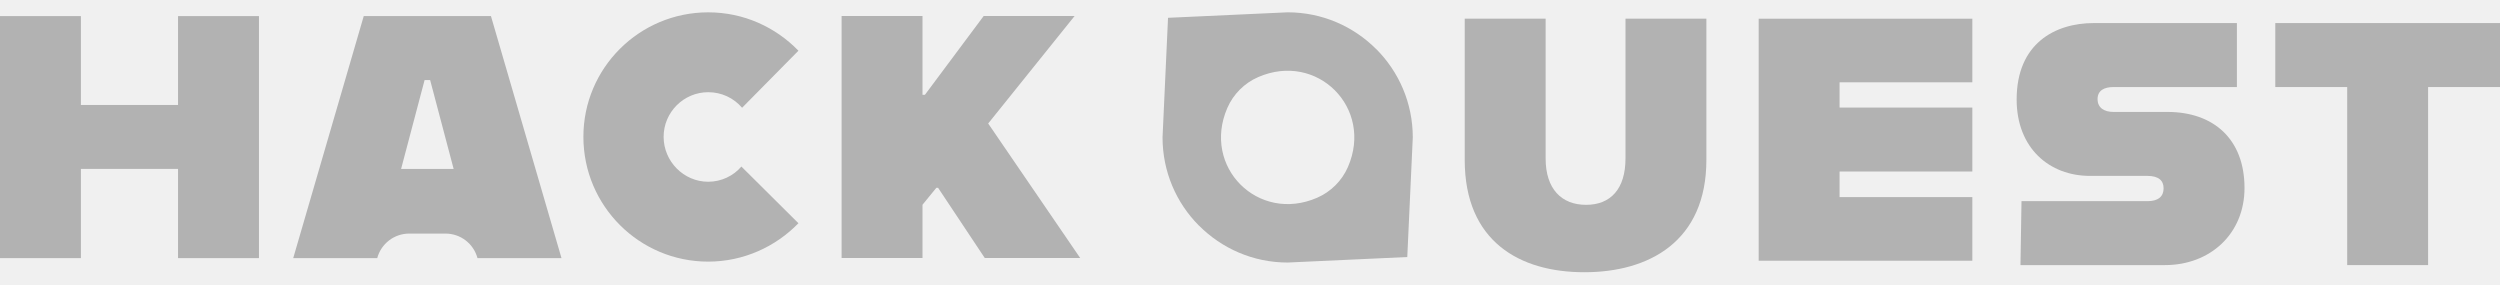
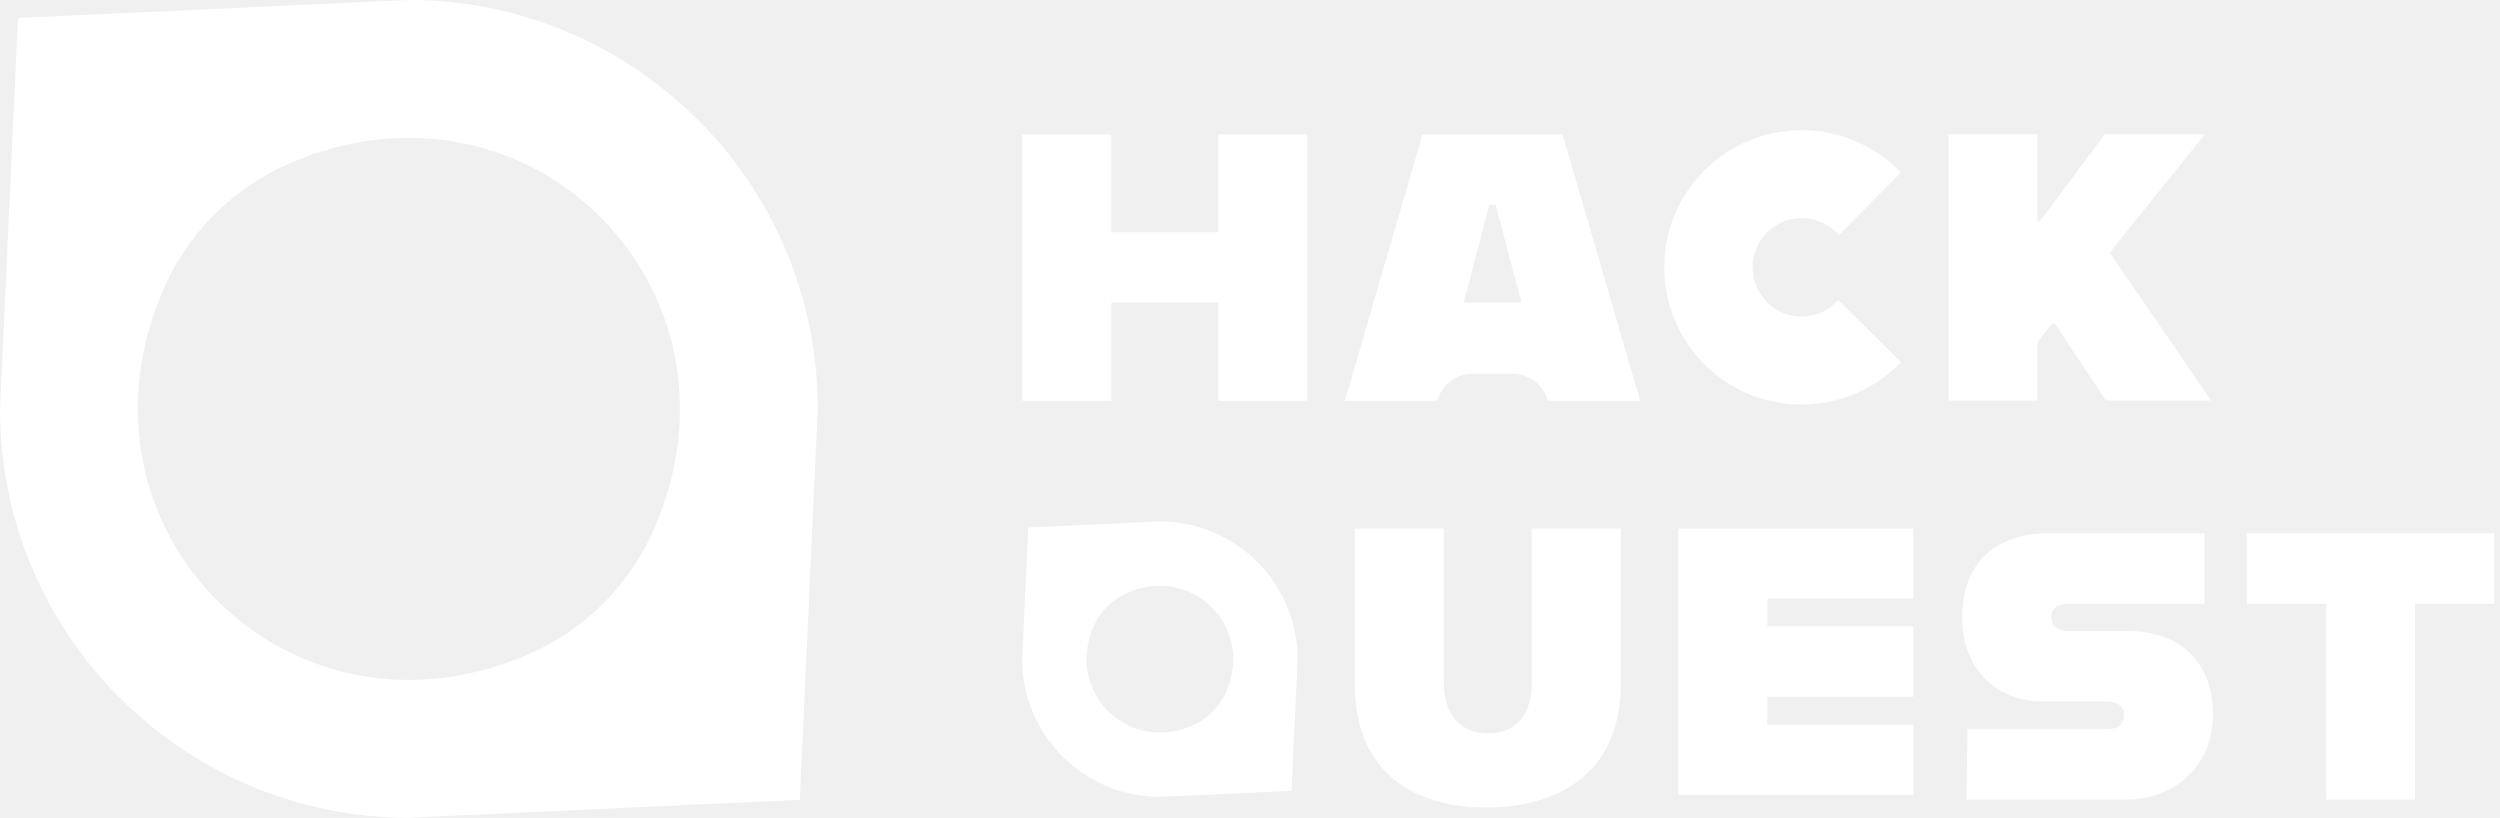
- <svg xmlns="http://www.w3.org/2000/svg" width="123" height="14" viewBox="0 0 123 14" fill="none">
-   <path d="M12.741 0.792V12.7H8.76V8.31H3.98V12.7H0V0.792H3.98V5.164H8.76V0.792H12.741Z" fill="#B2B2B2" />
-   <path d="M21.919 11.492H20.133C19.396 11.492 18.749 11.988 18.56 12.7H14.426L17.896 0.792H24.155L27.626 12.7H23.492C23.301 11.987 22.656 11.492 21.919 11.492ZM22.319 8.311L21.163 3.939H20.89L19.734 8.311H22.319Z" fill="#B2B2B2" />
-   <path d="M28.703 6.731C28.703 3.345 31.458 0.607 34.844 0.607C36.596 0.607 38.16 1.338 39.283 2.495L36.511 5.302C36.103 4.825 35.507 4.536 34.844 4.536C33.636 4.536 32.65 5.523 32.65 6.731C32.65 7.938 33.636 8.942 34.844 8.942C35.49 8.942 36.086 8.653 36.476 8.194L39.283 10.983C38.16 12.141 36.578 12.872 34.844 12.872C31.459 12.872 28.703 10.133 28.703 6.731Z" fill="#B2B2B2" />
-   <path d="M46.068 9.24L45.387 10.074V12.693H41.407V0.786H45.387V4.664H45.506L48.398 0.786H52.872L48.619 6.076L53.144 12.692H48.449L46.153 9.239H46.068V9.24Z" fill="#B2B2B2" />
-   <path d="M72.065 7.866V0.92H76.045V7.798C76.045 9.296 76.827 10.078 78.035 10.078C79.243 10.078 79.974 9.296 79.974 7.798V0.92H83.954V7.866C83.954 11.881 81.131 13.394 77.949 13.394C74.768 13.394 72.064 11.881 72.064 7.866H72.065Z" fill="#B2B2B2" />
-   <path d="M90.507 4.05V5.292H97.039V8.439H90.507V9.698H97.039V12.828H86.527V0.92H97.039V4.05H90.507Z" fill="#B2B2B2" />
-   <path d="M99.457 9.897H105.666C106.193 9.897 106.449 9.658 106.449 9.266C106.449 8.875 106.194 8.654 105.649 8.654H102.825C100.835 8.654 99.219 7.292 99.219 4.894C99.219 2.139 101.107 1.135 103.013 1.135H110.055V4.283H103.983C103.524 4.283 103.2 4.452 103.2 4.877C103.2 5.302 103.524 5.507 103.983 5.507H106.636C108.916 5.507 110.43 6.851 110.43 9.249C110.43 11.512 108.73 13.043 106.517 13.043H99.407L99.458 9.897H99.457Z" fill="#B2B2B2" />
-   <path d="M115.482 4.283H111.944V1.135H123V4.283H119.462V13.043H115.482V4.283Z" fill="#B2B2B2" />
-   <path d="M67.704 2.407L67.702 2.409C66.586 1.295 65.047 0.606 63.353 0.606L57.467 0.876L57.197 6.761C57.197 8.453 57.879 9.986 58.985 11.098L58.987 11.096C60.104 12.22 61.649 12.917 63.353 12.917L69.238 12.646L69.509 6.762C69.509 5.06 68.819 3.522 67.704 2.407ZM66.319 8.215C66.025 8.89 65.482 9.433 64.806 9.728C61.903 10.993 59.121 8.211 60.386 5.308C60.681 4.632 61.223 4.089 61.9 3.794C64.803 2.529 67.585 5.312 66.319 8.214V8.215Z" fill="#B2B2B2" />
+ <svg xmlns="http://www.w3.org/2000/svg" width="107" height="35" viewBox="0 0 107 35" fill="none">
+   <path d="M55.948 5.751V17.151H52.137V12.949H47.561V17.151H43.75V5.751H47.561V9.937H52.137V5.751H55.948Z" fill="white" />
+   <path d="M64.735 15.995H63.025C62.32 15.995 61.701 16.47 61.519 17.151H57.562L60.884 5.751H66.877L70.199 17.151H66.242C66.059 16.469 65.441 15.995 64.735 15.995ZM65.118 12.95L64.011 8.764H63.75L62.643 12.95H65.118Z" fill="white" />
+   <path d="M71.23 11.435C71.23 8.194 73.868 5.573 77.109 5.573C78.786 5.573 80.285 6.272 81.36 7.38L78.705 10.068C78.315 9.611 77.744 9.335 77.109 9.335C75.953 9.335 75.009 10.279 75.009 11.435C75.009 12.592 75.953 13.553 77.109 13.553C77.728 13.553 78.298 13.276 78.672 12.836L81.36 15.507C80.285 16.615 78.77 17.315 77.109 17.315C73.869 17.315 71.23 14.693 71.23 11.435Z" fill="white" />
+   <path d="M87.855 13.838L87.204 14.637V17.144H83.393V5.744H87.204V9.457H87.318L90.086 5.744H94.37L90.298 10.809L94.63 17.143H90.135L87.936 13.837H87.855V13.838Z" fill="white" />
+   <path d="M57.985 29.269V22.619H61.795V29.204C61.795 30.638 62.545 31.387 63.701 31.387C64.857 31.387 65.557 30.638 65.557 29.204V22.619H69.368V29.269C69.368 33.113 66.665 34.562 63.619 34.562C60.573 34.562 57.984 33.113 57.984 29.269H57.985Z" fill="white" />
+   <path d="M75.641 25.616V26.805H81.894V29.818H75.641V31.023H81.894V34.02H71.83V22.62H81.894V25.616H75.641Z" fill="white" />
+   <path d="M84.21 31.214H90.155C90.659 31.214 90.904 30.985 90.904 30.61C90.904 30.235 90.66 30.024 90.138 30.024H87.434C85.529 30.024 83.982 28.721 83.982 26.425C83.982 23.787 85.79 22.826 87.614 22.826H94.357V25.839H88.543C88.103 25.839 87.794 26.001 87.794 26.408C87.794 26.815 88.103 27.011 88.543 27.011H91.084C93.266 27.011 94.715 28.298 94.715 30.594C94.715 32.76 93.088 34.226 90.969 34.226H84.162L84.211 31.214H84.21Z" fill="white" />
+   <path d="M99.552 25.839H96.165V22.826H106.75V25.839H103.363V34.226H99.552V25.839Z" fill="white" />
+   <path d="M53.809 24.043L53.807 24.045C52.739 22.979 51.266 22.318 49.644 22.318L44.009 22.577L43.75 28.211C43.75 29.831 44.404 31.299 45.462 32.364L45.464 32.362C46.533 33.438 48.013 34.105 49.644 34.105L55.279 33.846L55.538 28.212C55.538 26.583 54.878 25.11 53.809 24.043ZM52.484 29.603C52.202 30.25 51.683 30.77 51.035 31.052C48.256 32.264 45.593 29.599 46.804 26.82C47.086 26.174 47.605 25.654 48.253 25.371C51.032 24.16 53.695 26.824 52.484 29.602V29.603Z" fill="white" />
+   <path d="M29.869 5.12L29.863 5.126C26.692 1.959 22.317 0 17.5 0L0.768 0.77L0 17.5C0 22.31 1.941 26.667 5.083 29.831L5.088 29.825C8.263 33.021 12.658 35 17.5 35L34.232 34.23L35 17.5C35 12.664 33.039 8.287 29.868 5.119L29.869 5.12ZM27.994 22.641C26.952 25.03 25.032 26.951 22.641 27.993C12.375 32.467 2.533 22.625 7.007 12.359C8.048 9.97 9.969 8.049 12.359 7.008C22.625 2.533 32.467 12.375 27.993 22.641L27.994 22.641Z" fill="white" />
</svg>
